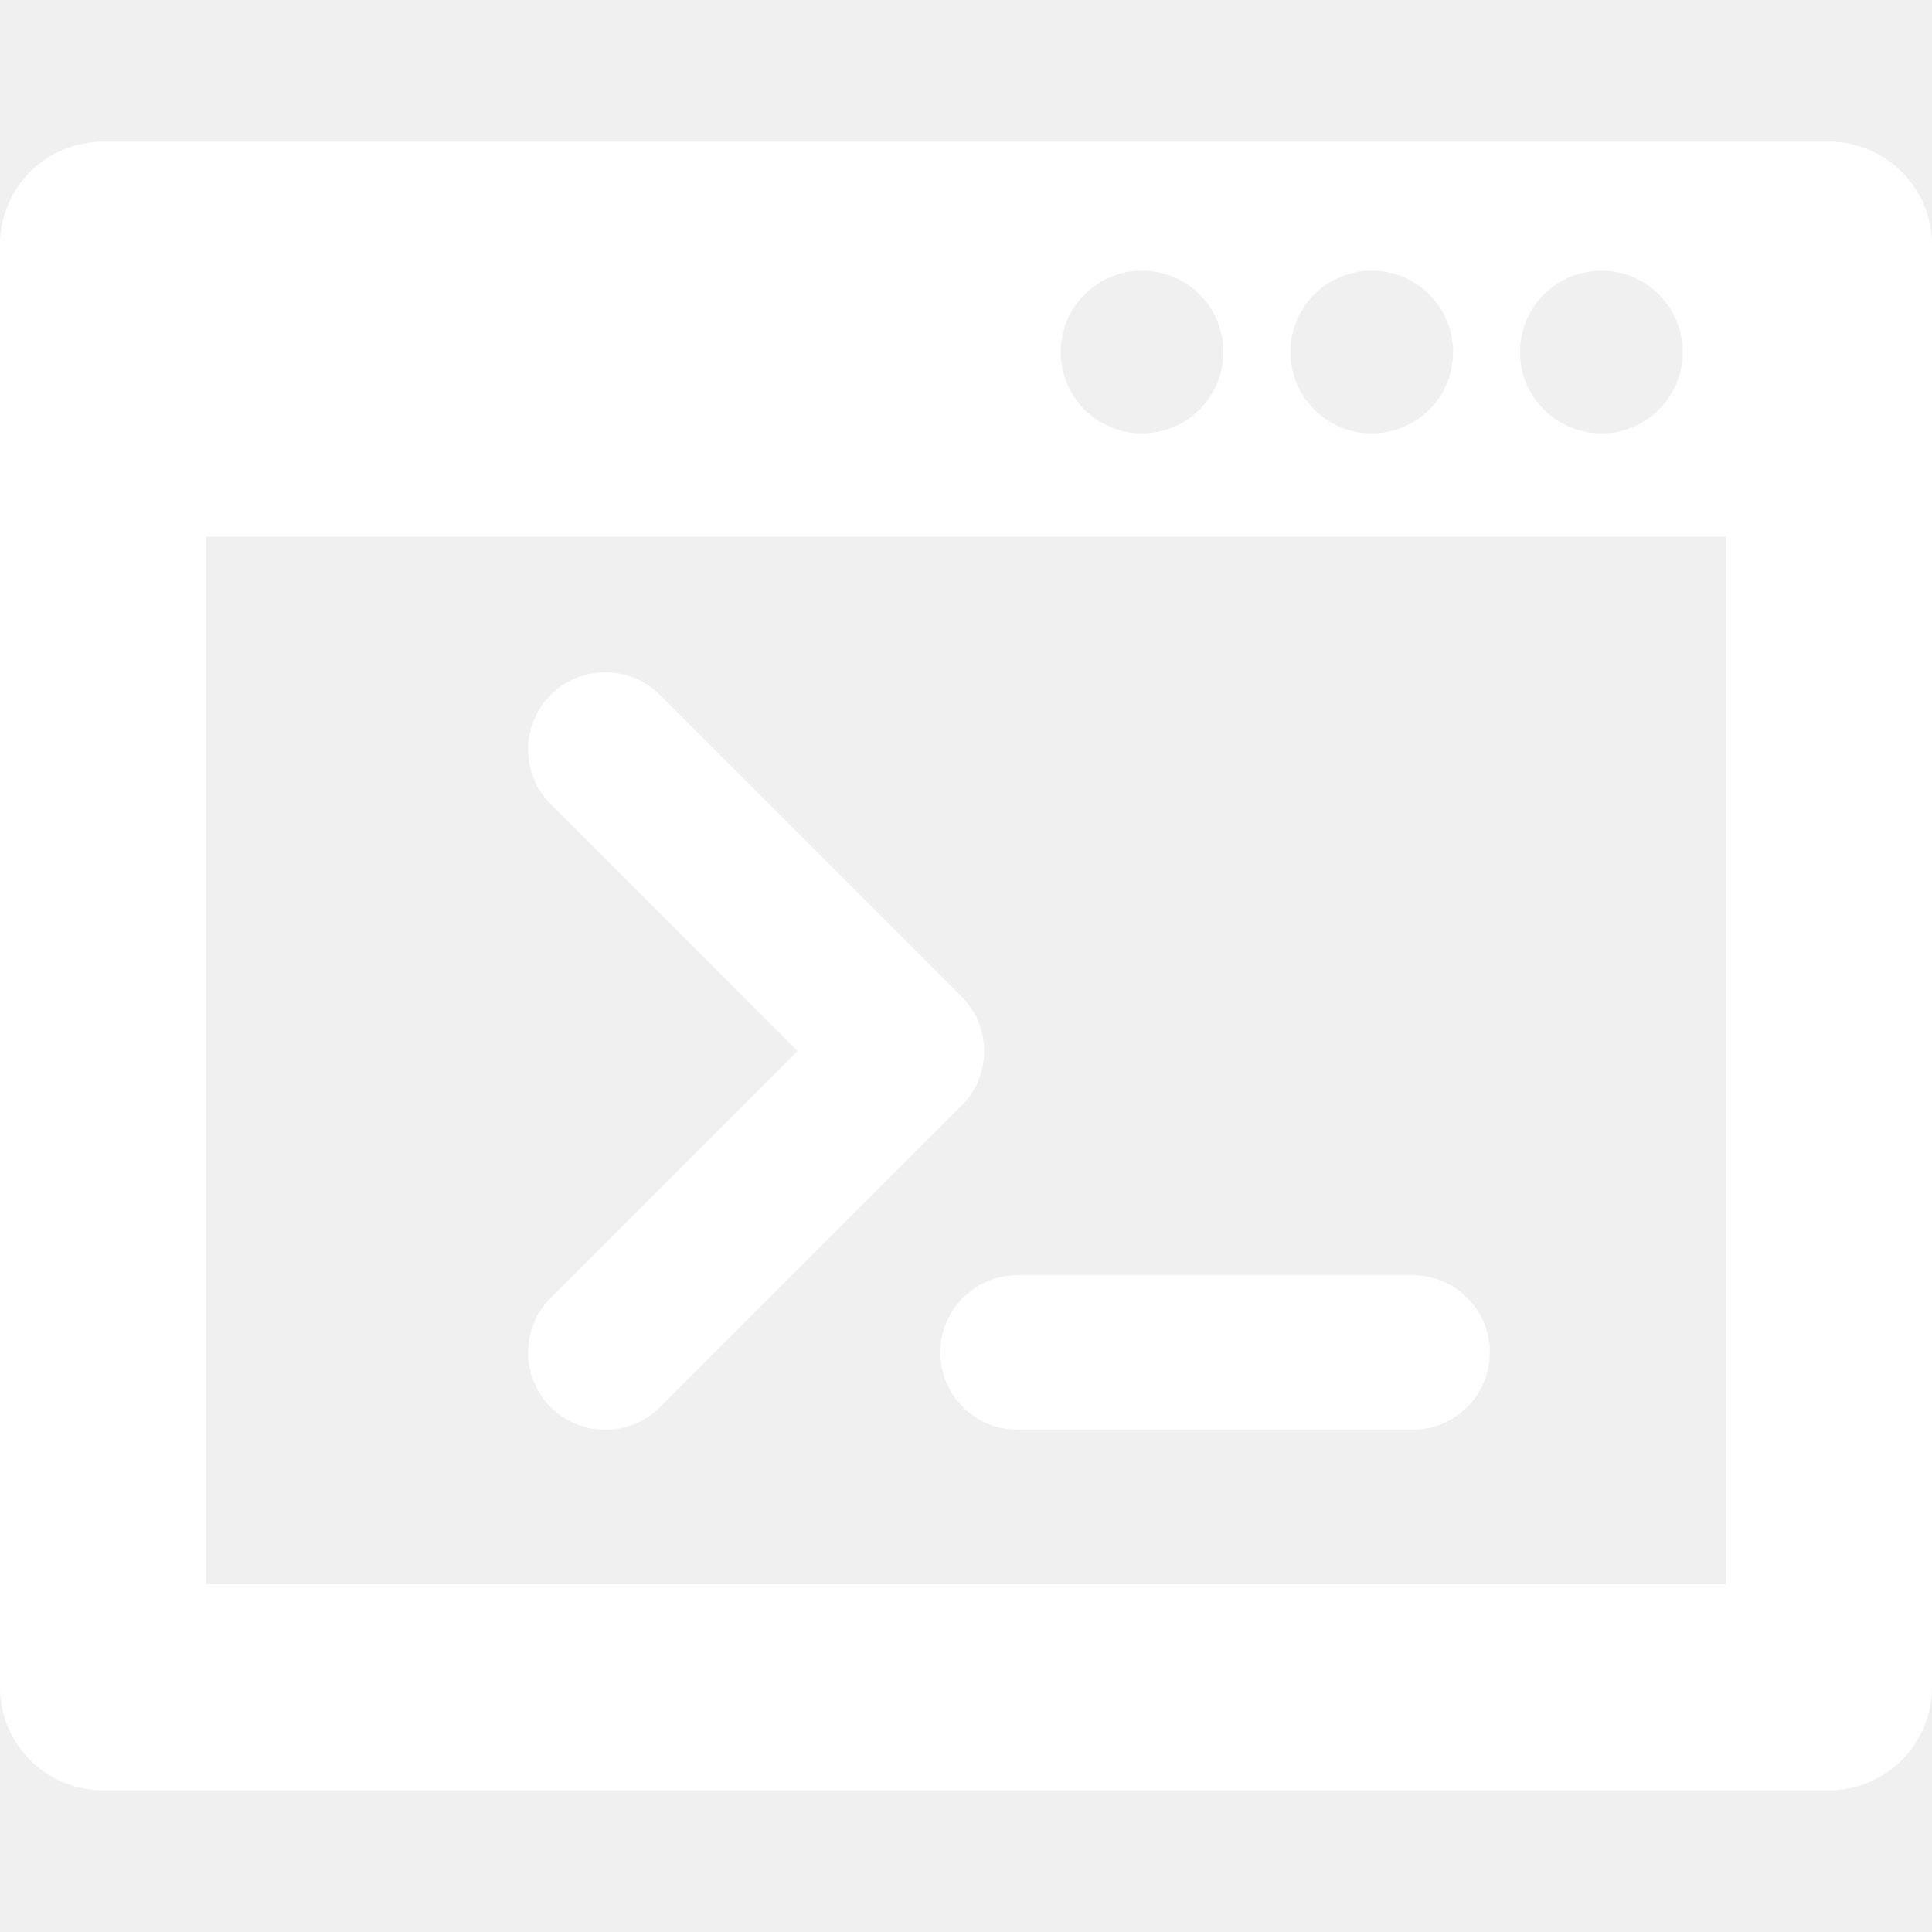
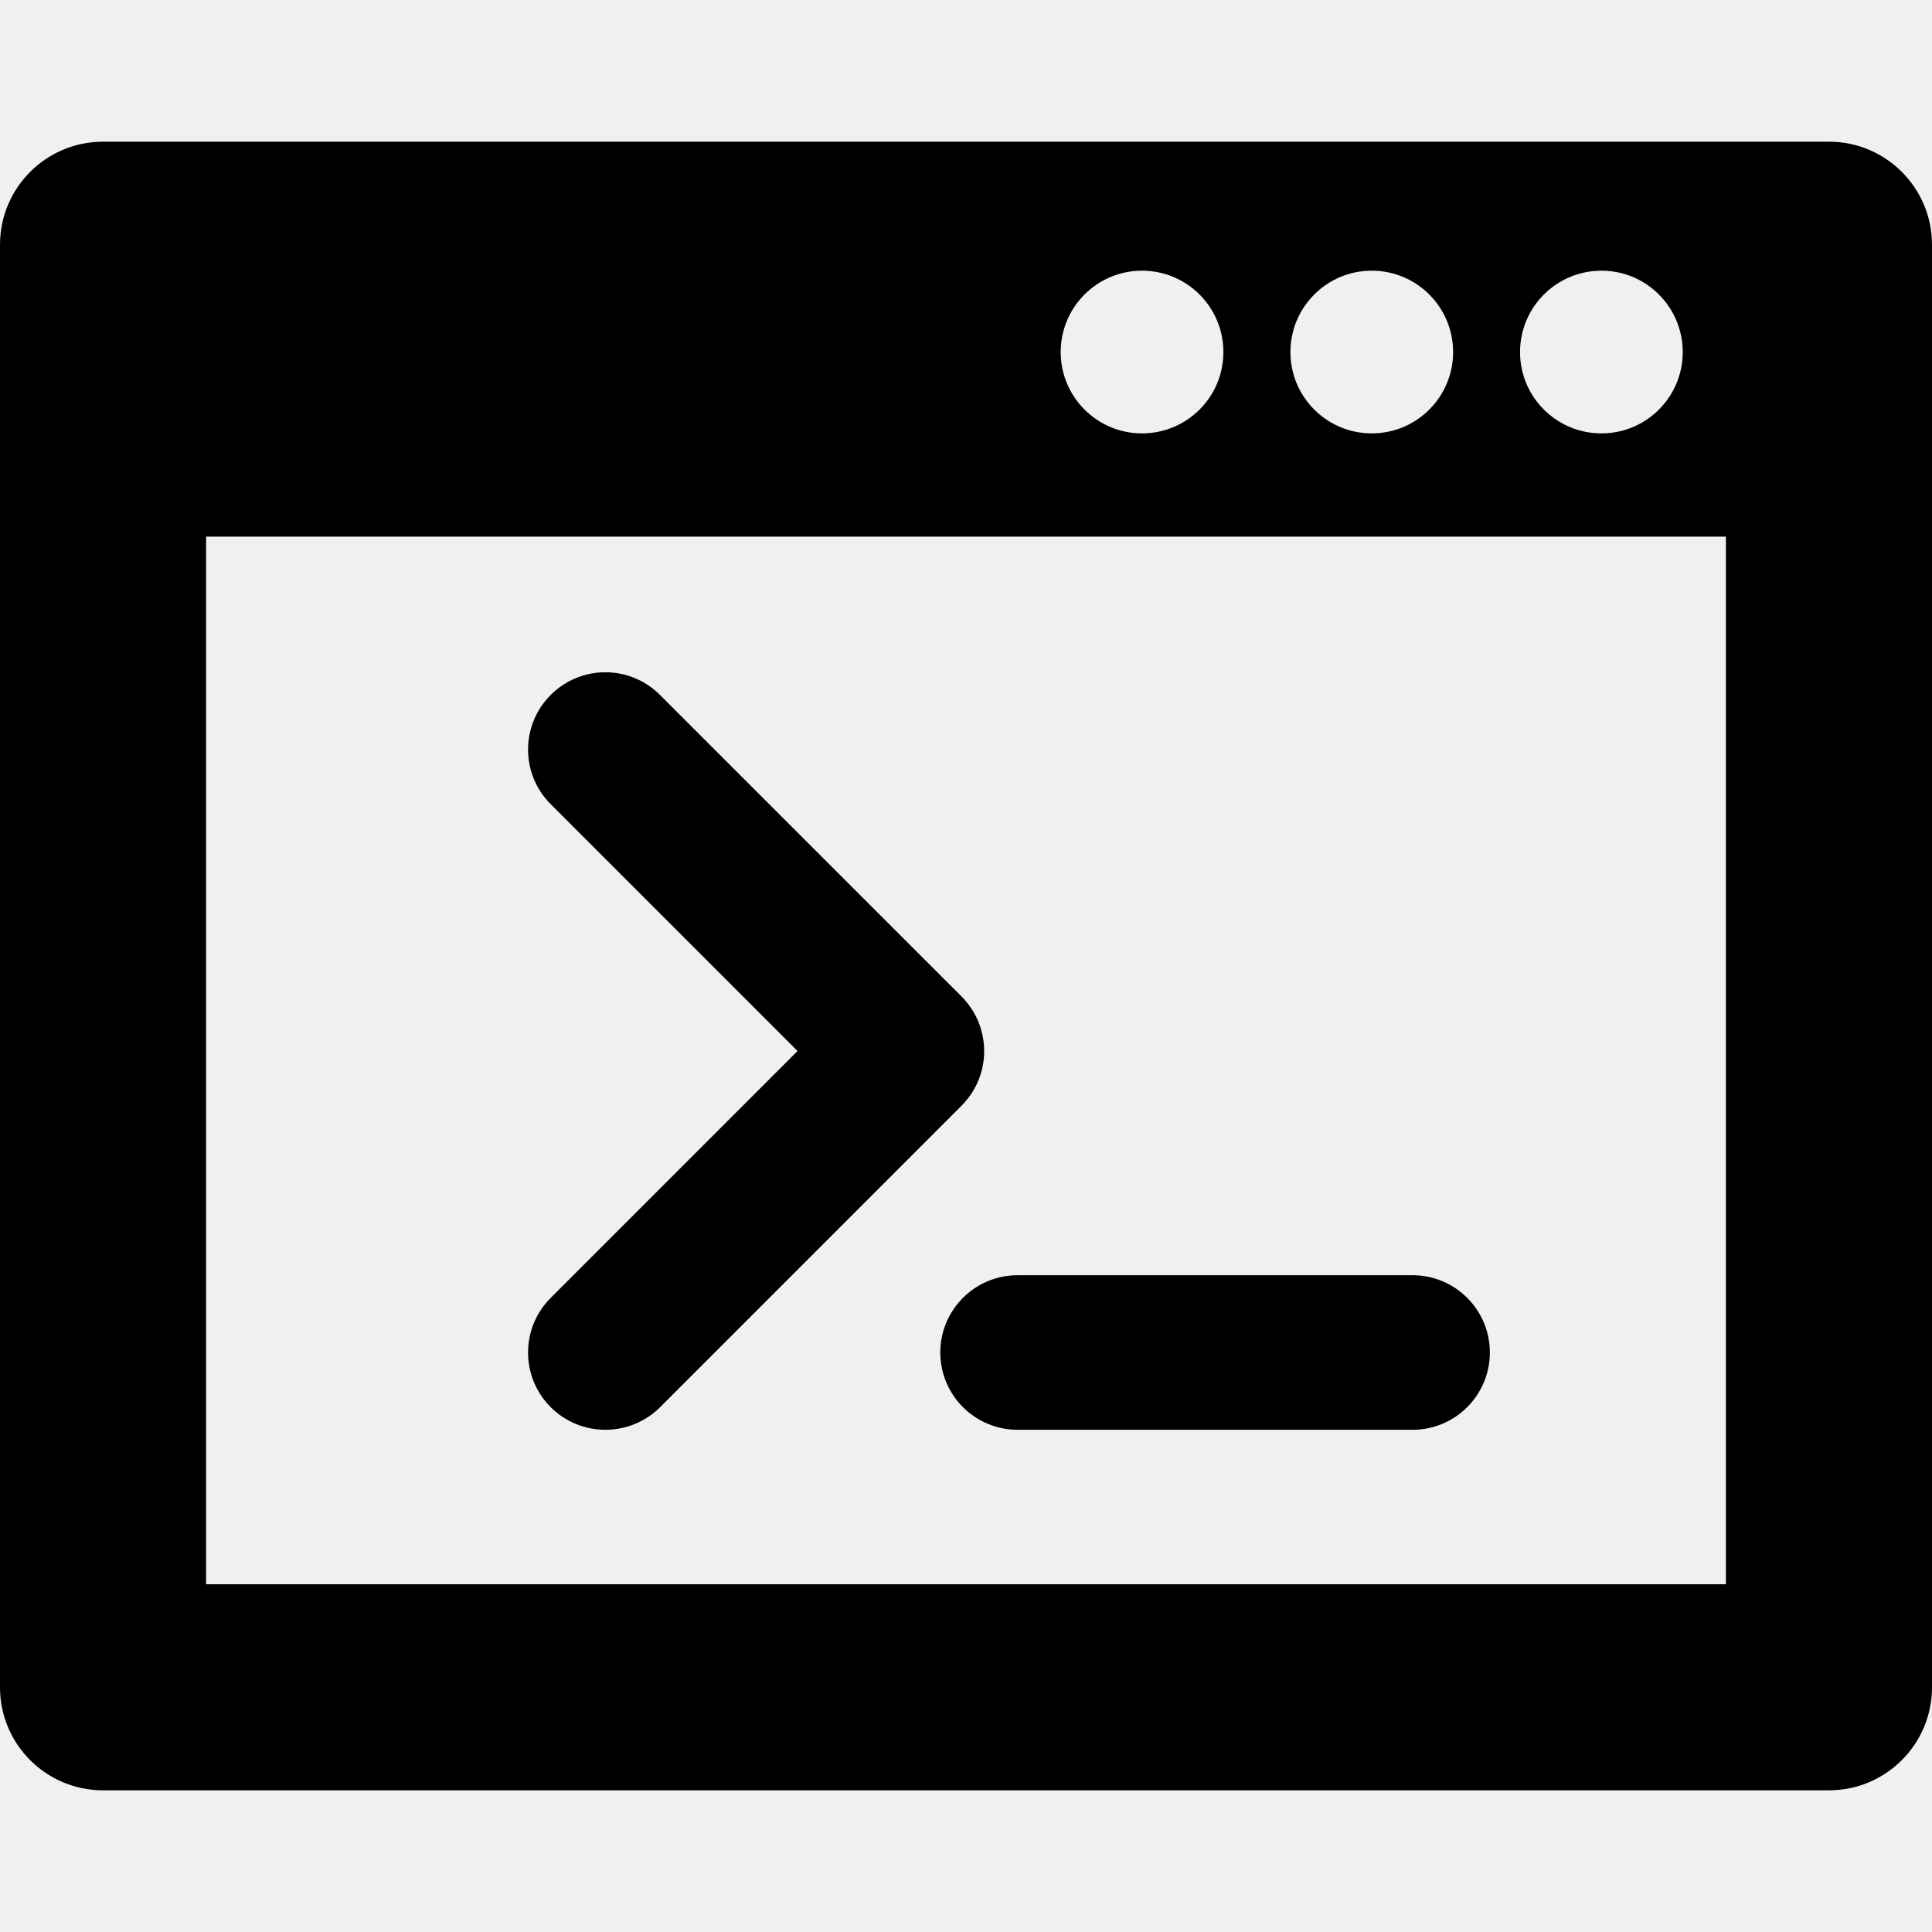
- <svg xmlns="http://www.w3.org/2000/svg" fill="#ffffff" version="1.1" id="Capa_1" viewBox="0 0 37.5 37.5" xml:space="preserve">
+ <svg xmlns="http://www.w3.org/2000/svg" fill="black" version="1.1" id="Capa_1" viewBox="0 0 37.5 37.5" xml:space="preserve">
  <g id="SVGRepo_bgCarrier" stroke-width="0" />
  <g id="SVGRepo_tracerCarrier" stroke-linecap="round" stroke-linejoin="round" />
  <g id="SVGRepo_iconCarrier">
    <g>
      <path d="M35.5,2.75H2c-1.105,0-2,0.896-2,2v28c0,1.105,0.895,2,2,2h33.5c1.104,0,2-0.895,2-2v-28C37.5,3.646,36.604,2.75,35.5,2.75 z M31.084,5.254c0.871,0,1.578,0.707,1.578,1.58c0,0.871-0.707,1.578-1.578,1.578c-0.873,0-1.58-0.707-1.58-1.578 C29.504,5.961,30.211,5.254,31.084,5.254z M26.625,5.254c0.873,0,1.58,0.707,1.58,1.58c0,0.871-0.707,1.578-1.58,1.578 c-0.871,0-1.578-0.707-1.578-1.578C25.047,5.961,25.754,5.254,26.625,5.254z M22.166,5.254c0.873,0,1.58,0.707,1.58,1.58 c0,0.871-0.707,1.578-1.58,1.578c-0.871,0-1.578-0.707-1.578-1.578C20.588,5.961,21.295,5.254,22.166,5.254z M33.5,30.75H4V10.416 h29.5V30.75z M11.751,27.752c-0.384,0-0.769-0.146-1.062-0.439c-0.586-0.586-0.586-1.535,0-2.121L15.48,20.4l-4.791-4.791 c-0.586-0.586-0.586-1.534,0-2.12c0.586-0.587,1.535-0.587,2.121,0l5.853,5.852c0.586,0.588,0.586,1.535,0,2.121l-5.853,5.854 C12.52,27.605,12.135,27.752,11.751,27.752z M27.418,27.752h-7.667c-0.828,0-1.5-0.672-1.5-1.5s0.672-1.5,1.5-1.5h7.667 c0.828,0,1.5,0.672,1.5,1.5S28.246,27.752,27.418,27.752z" />
    </g>
  </g>
</svg>
